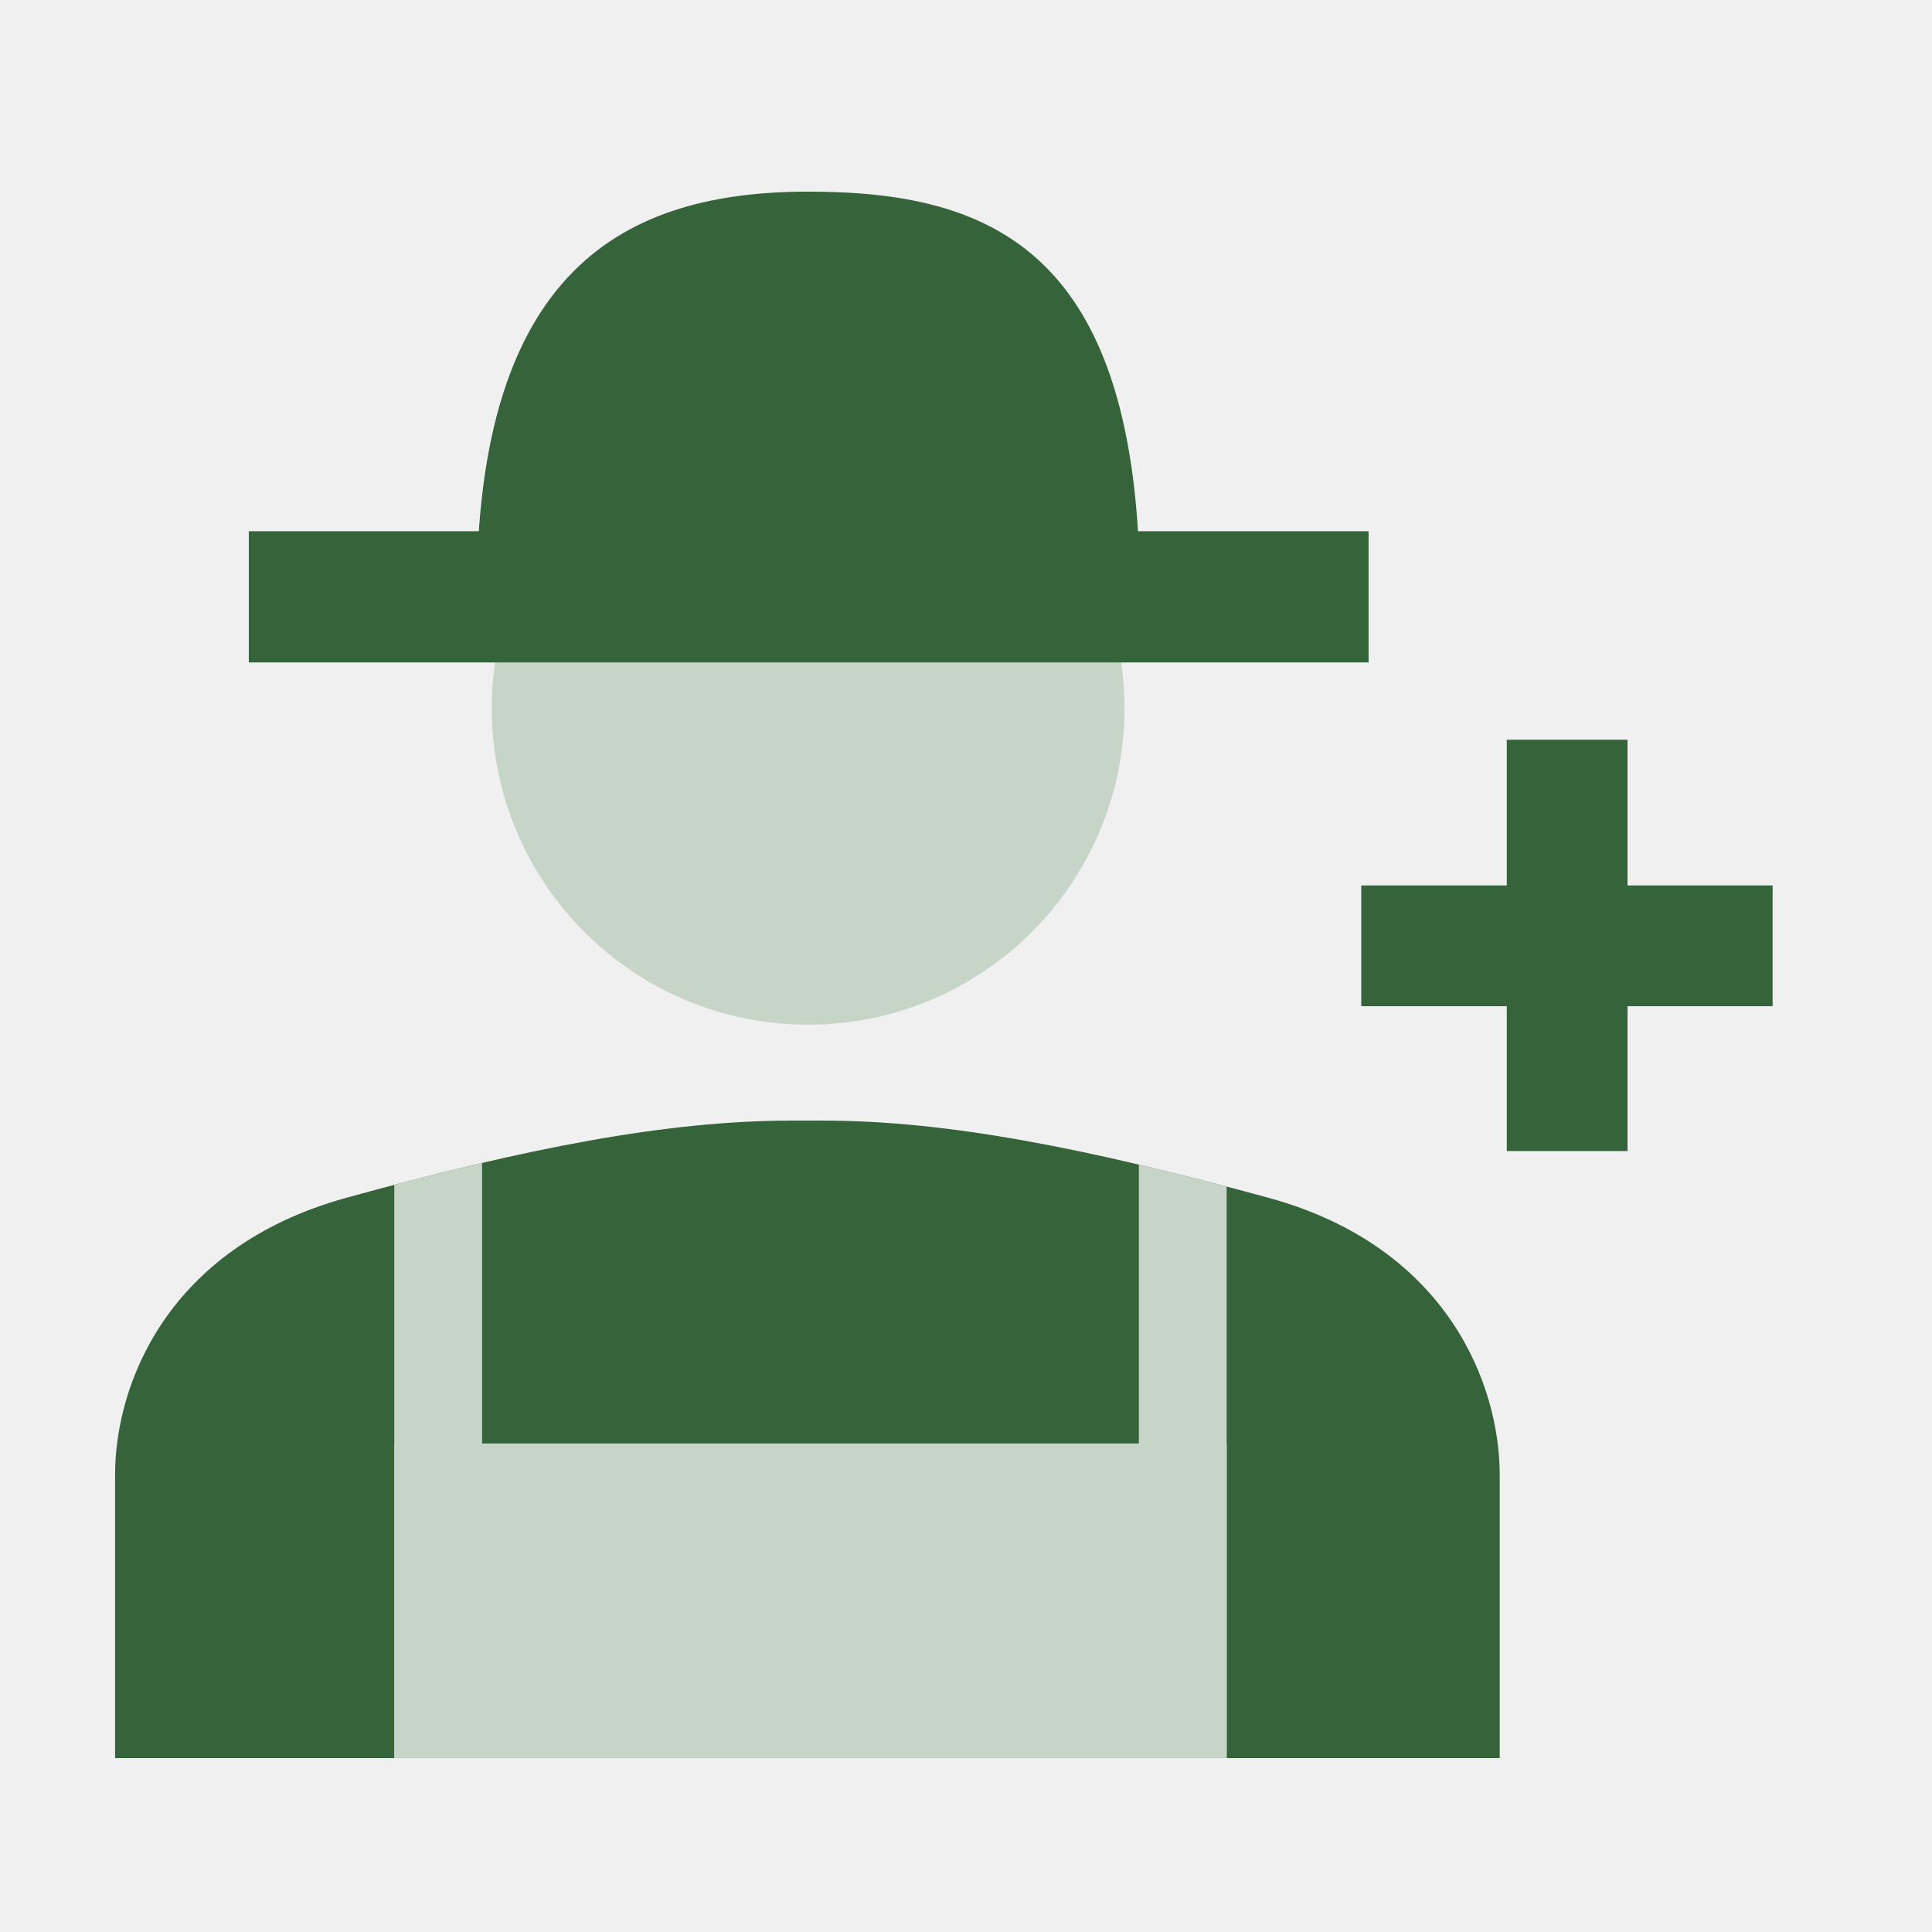
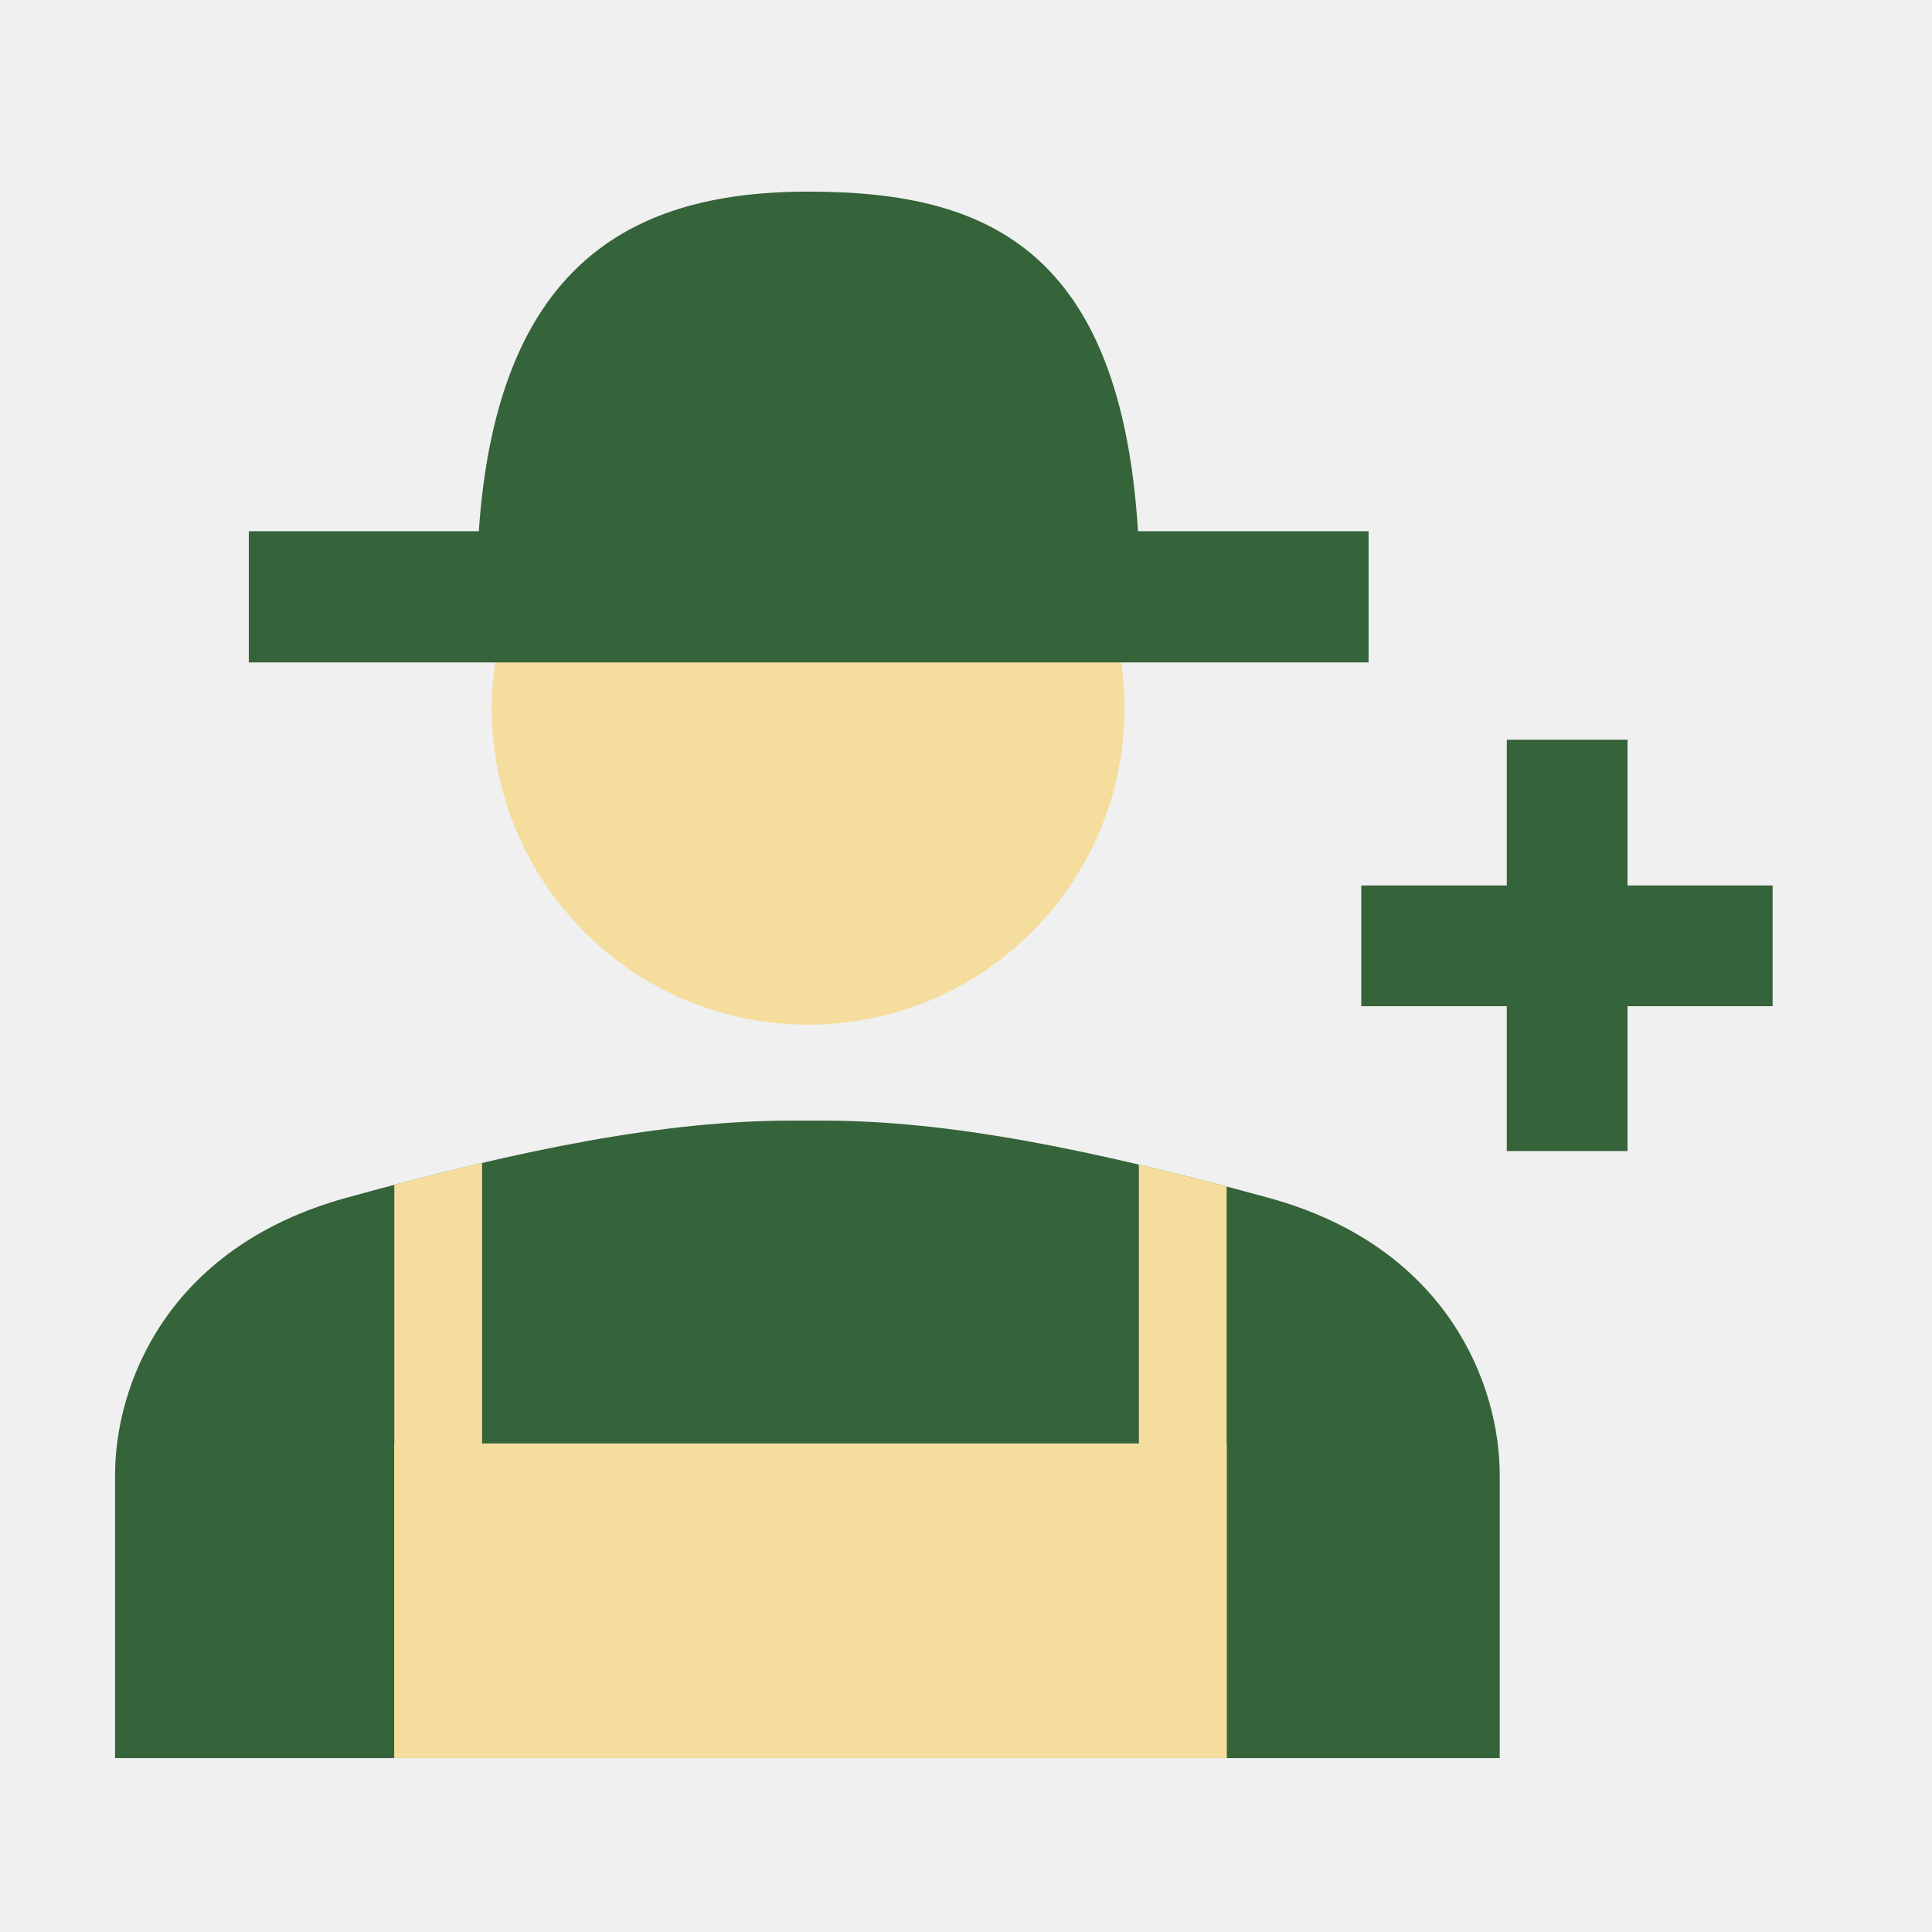
<svg xmlns="http://www.w3.org/2000/svg" width="32" height="32" viewBox="0 0 32 32" fill="none">
  <path d="M29.36 14.666H22.547V16.666H29.36V14.666Z" fill="#35633A" />
  <path d="M26.957 12.252H24.957V19.065H26.957V12.252Z" fill="#35633A" />
-   <path d="M13.384 16.972C16.279 16.972 18.625 14.626 18.625 11.732C18.625 8.838 16.279 6.492 13.384 6.492C10.491 6.492 8.145 8.838 8.145 11.732C8.145 14.626 10.491 16.972 13.384 16.972Z" fill="#C7D5C9" />
+   <path d="M13.384 16.972C16.279 16.972 18.625 14.626 18.625 11.732C18.625 8.838 16.279 6.492 13.384 6.492C10.491 6.492 8.145 8.838 8.145 11.732C8.145 14.626 10.491 16.972 13.384 16.972Z" fill="#F5DD9E" />
  <path d="M22.668 8.799H4.121V10.972H22.668V8.799Z" fill="#35633A" />
  <path d="M24.84 29.12C24.84 29.12 24.84 25.894 24.84 24.427C24.84 22.947 23.986 20.654 21.013 19.84C18.04 19.027 15.706 18.561 13.64 18.561H13.106C11.053 18.561 8.72 19.014 5.733 19.84C2.746 20.667 1.906 22.96 1.906 24.427V29.12H24.826H24.84Z" fill="#35633A" />
  <mask id="mask0_94_8656" style="mask-type:luminance" maskUnits="userSpaceOnUse" x="1" y="18" width="24" height="12">
    <path d="M24.84 29.119C24.84 29.119 24.84 25.892 24.84 24.425C24.84 22.945 23.986 20.652 21.013 19.839C18.04 19.025 15.706 18.559 13.64 18.559H13.106C11.053 18.559 8.72 19.012 5.733 19.839C2.746 20.665 1.906 22.959 1.906 24.425V29.119H24.826H24.84Z" fill="white" />
  </mask>
  <g mask="url(#mask0_94_8656)">
-     <path d="M7.985 18.855H6.531V29.762H7.985V18.855Z" fill="#C7D5C9" />
-     <path d="M20.317 18.855H18.863V29.762H20.317V18.855Z" fill="#C7D5C9" />
-     <path d="M20.318 23.908H6.531V30.588H20.318V23.908Z" fill="#C7D5C9" />
+     <path d="M7.985 18.855H6.531V29.762H7.985V18.855Z" fill="#F5DD9E" />
+     <path d="M20.317 18.855H18.863V29.762H20.317V18.855Z" fill="#F5DD9E" />
+     <path d="M20.318 23.908H6.531V30.588H20.318V23.908Z" fill="#F5DD9E" />
  </g>
  <path d="M7.895 9.88C7.895 4.454 10.348 3.174 13.388 3.174C16.428 3.174 18.881 4.147 18.881 9.88" fill="#35633A" />
</svg>
